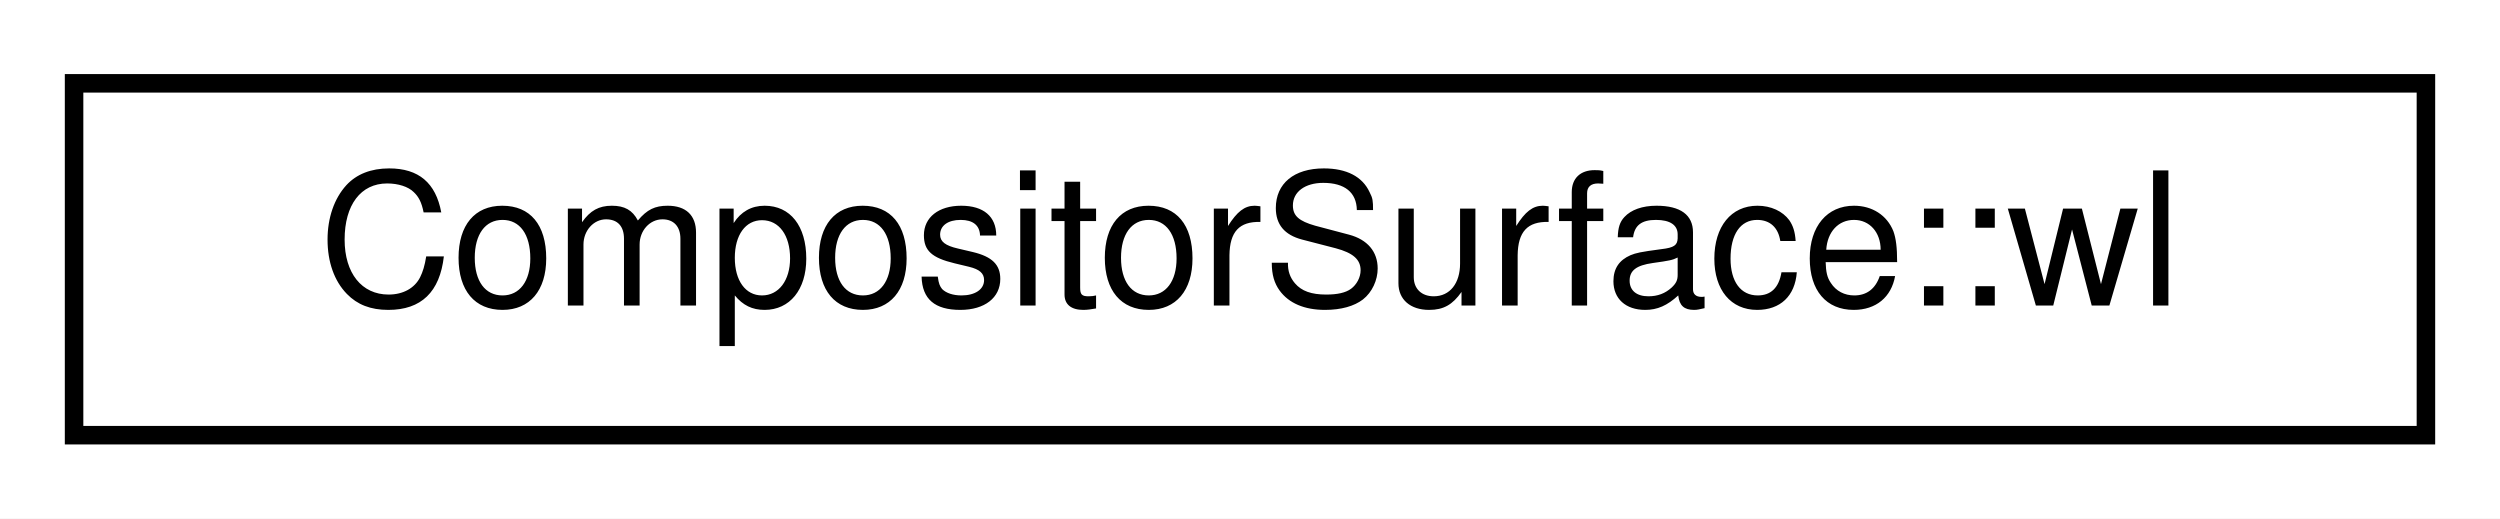
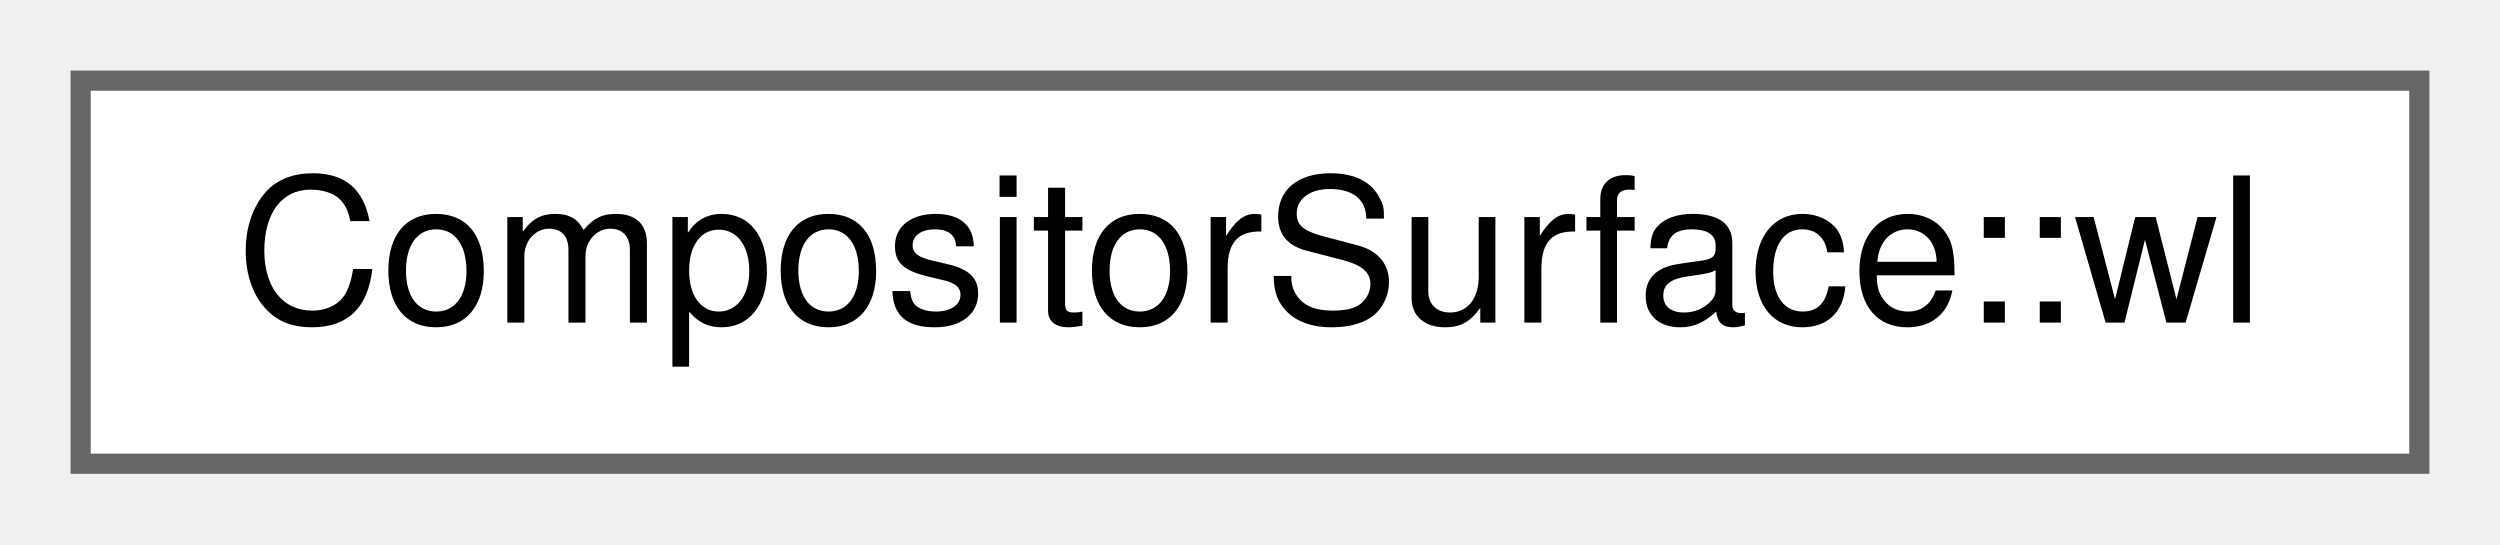
- <svg xmlns="http://www.w3.org/2000/svg" xmlns:xlink="http://www.w3.org/1999/xlink" width="135pt" height="28pt" viewBox="0.00 0.00 135.00 28.00">
-   <g id="graph0" class="graph" transform="scale(1 1) rotate(0) translate(4 24)">
-     <polygon fill="white" stroke="transparent" points="-4,4 -4,-24 131,-24 131,4 -4,4" />
+ <svg xmlns="http://www.w3.org/2000/svg" xmlns:xlink="http://www.w3.org/1999/xlink" width="124pt" height="27pt" viewBox="0.00 0.00 124.00 27.00">
+   <g id="graph0" class="graph" transform="scale(1 1) rotate(0) translate(4 23)">
    <g id="node1" class="node">
      <g id="a_node1">
        <a xlink:href="struct_compositor_surface_1_1wl.html" target="_top" xlink:title=" ">
-           <polygon fill="white" stroke="black" points="0,-0.5 0,-19.5 127,-19.5 127,-0.5 0,-0.5" />
-           <text text-anchor="middle" x="63.5" y="-7.5" font-family="Helvetica,sans-Serif" font-size="10.00">CompositorSurface::wl</text>
+           <polygon fill="white" stroke="#666666" points="116,-19 0,-19 0,0 116,0 116,-19" />
+           <text text-anchor="middle" x="58" y="-7" font-family="Helvetica,sans-Serif" font-size="10.00">CompositorSurface::wl</text>
        </a>
      </g>
    </g>
  </g>
</svg>
